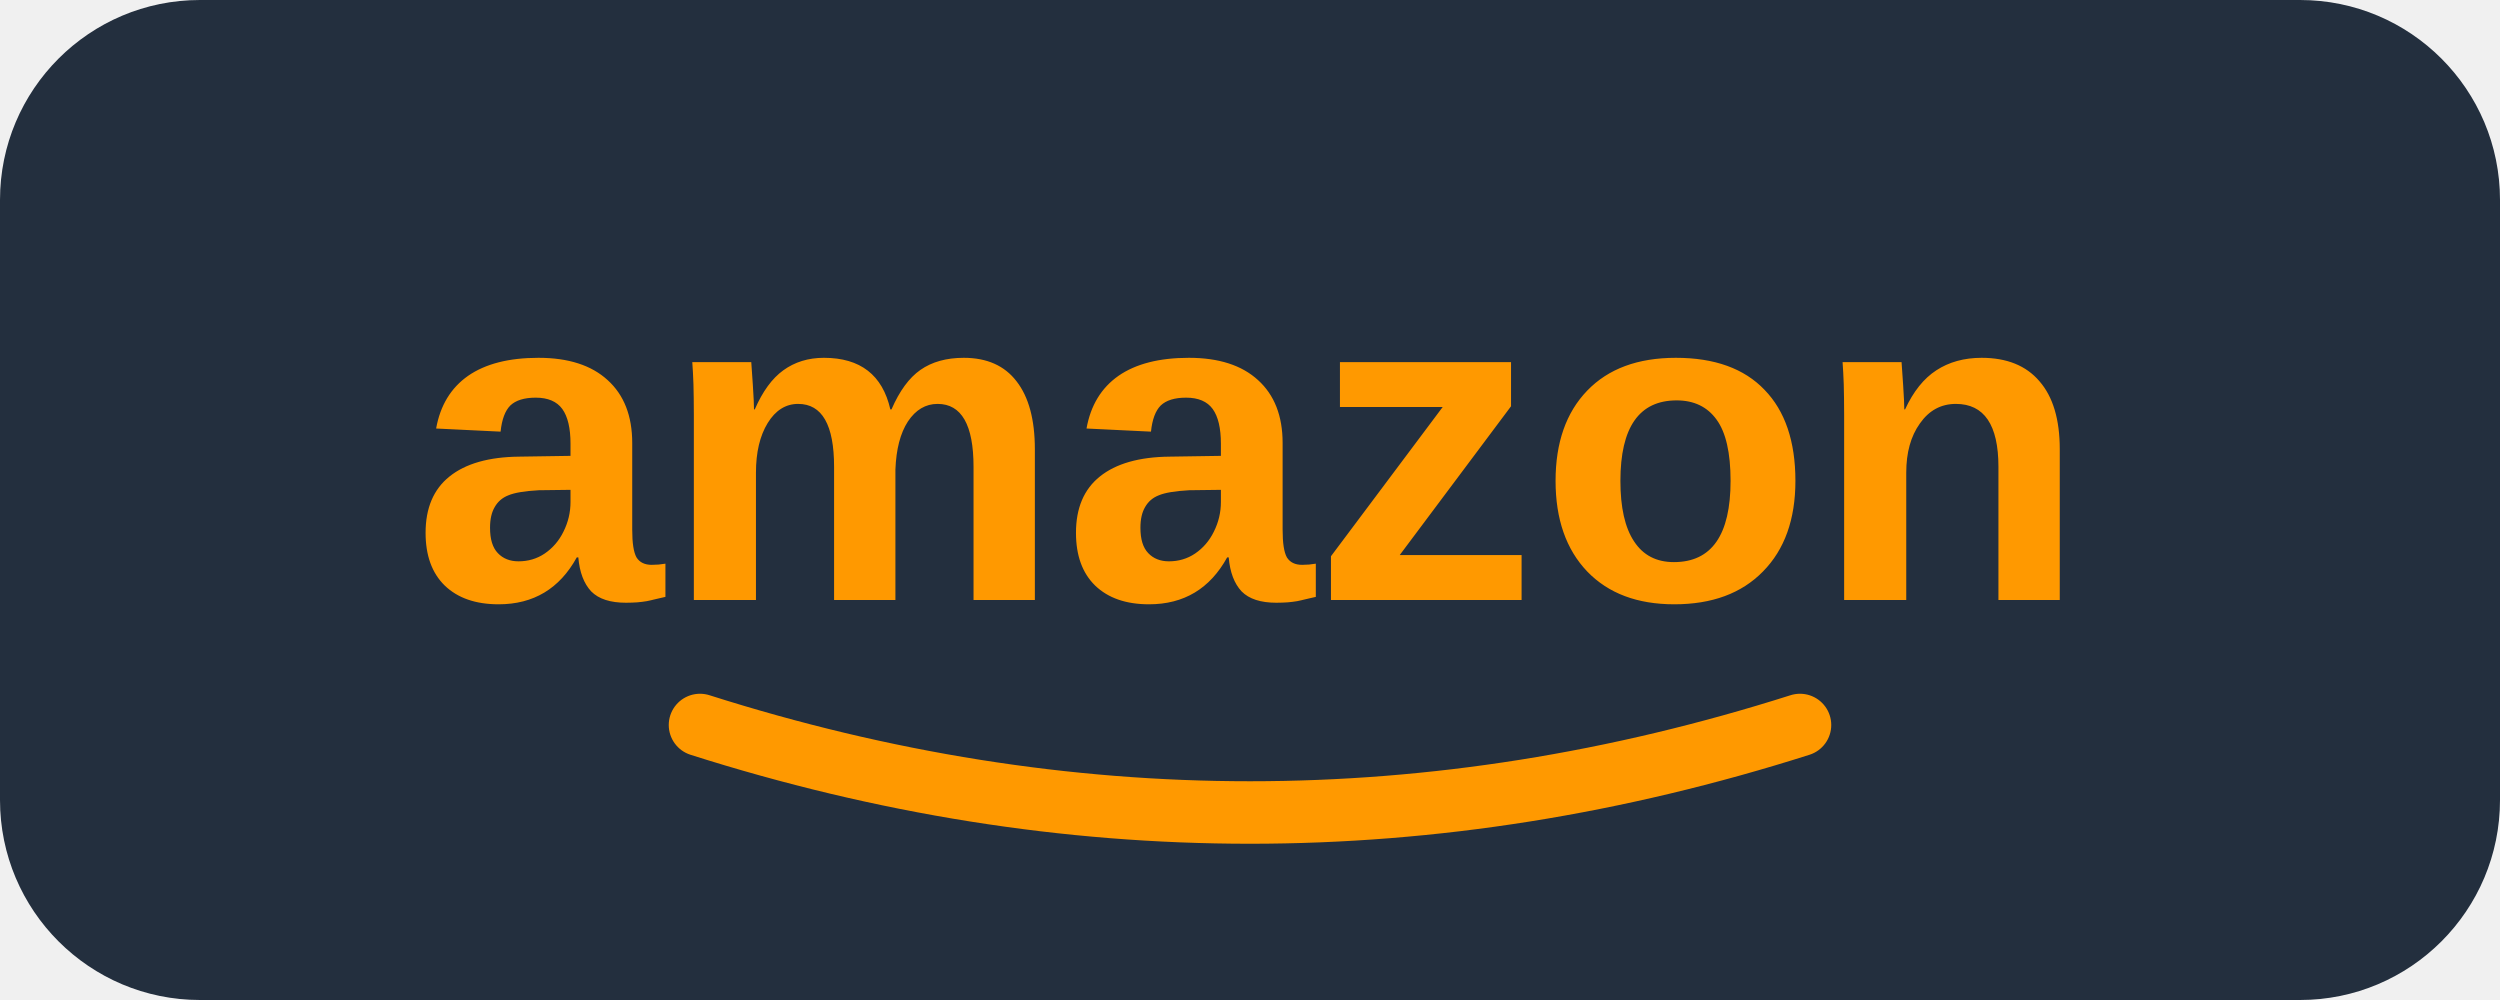
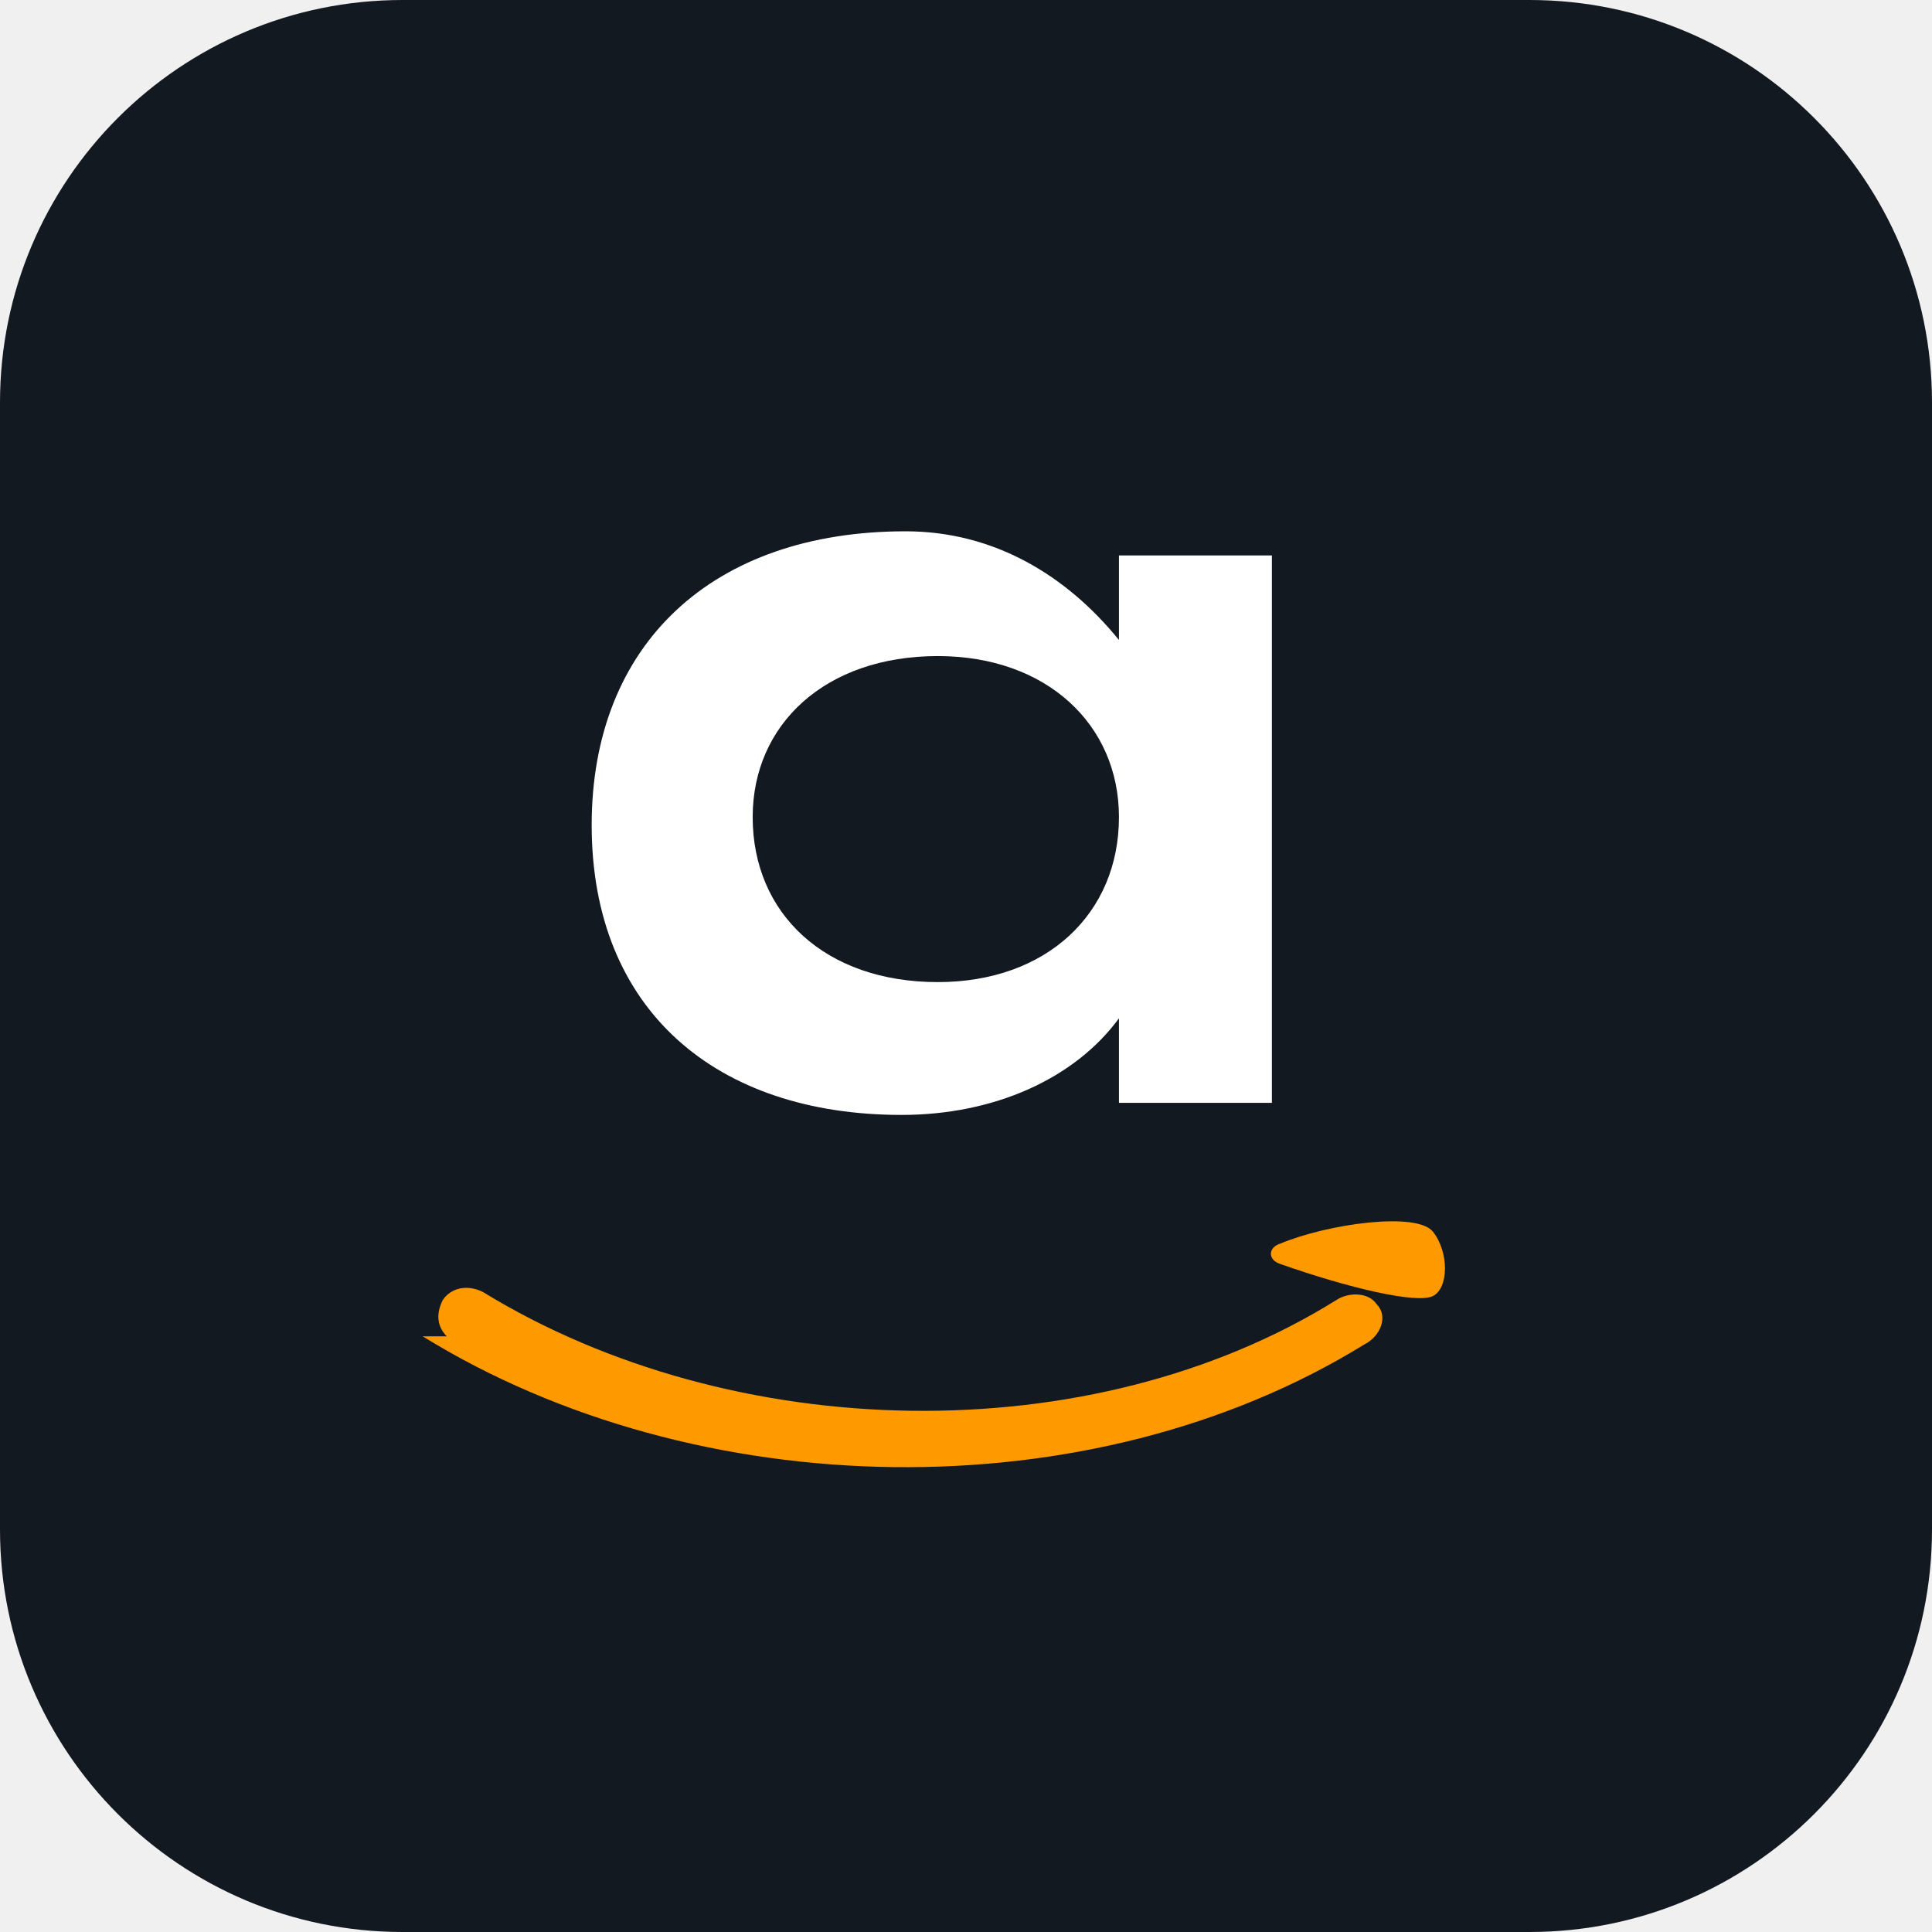
- <svg xmlns="http://www.w3.org/2000/svg" viewBox="0 0 100 40">
-   <rect width="100" height="40" rx="8" fill="#232F3E" />
-   <text x="50" y="24" font-family="'Plus Jakarta Sans', Arial, sans-serif" font-weight="900" font-size="18" fill="#FF9900" text-anchor="middle">amazon</text>
-   <path d="M 28 29 Q 50 36 72 29" stroke="#FF9900" stroke-width="2.5" fill="none" stroke-linecap="round" />
+ <svg xmlns="http://www.w3.org/2000/svg" viewBox="0 0 48 48">
+   <rect width="48" height="48" rx="10" fill="#131921" />
+   <path fill="#FFFFFF" d="M22.5 13.2c-4.8 0-7.8 2.8-7.8 7.3 0 4.6 3.1 7.2 7.7 7.2 2.3 0 4.3-.9 5.4-2.4v2.1h3.8V13.8h-3.8v2.1c-1.3-1.6-3.1-2.7-5.3-2.7zm.8 11.2c-2.8 0-4.6-1.7-4.6-4.1 0-2.3 1.8-4 4.6-4 2.7 0 4.5 1.7 4.5 4 0 2.4-1.8 4.1-4.5 4.1z" />
+   <path fill="#FF9900" d="M10.5 33.2c6.8 4.2 16.6 4.4 23.4.2.4-.2.6-.7.3-1-.2-.3-.7-.3-1-.1-6.1 3.8-15 3.6-21.2-.2-.4-.2-.8-.1-1 .2-.2.4-.1.7.1.9z" />
+   <path fill="#FF9900" d="M35.6 30.6c-.4-.5-2.6-.2-3.8.3-.3.1-.3.4 0 .5 1.7.6 3.4 1 3.8.8.4-.2.4-1.1 0-1.6z" />
</svg>
